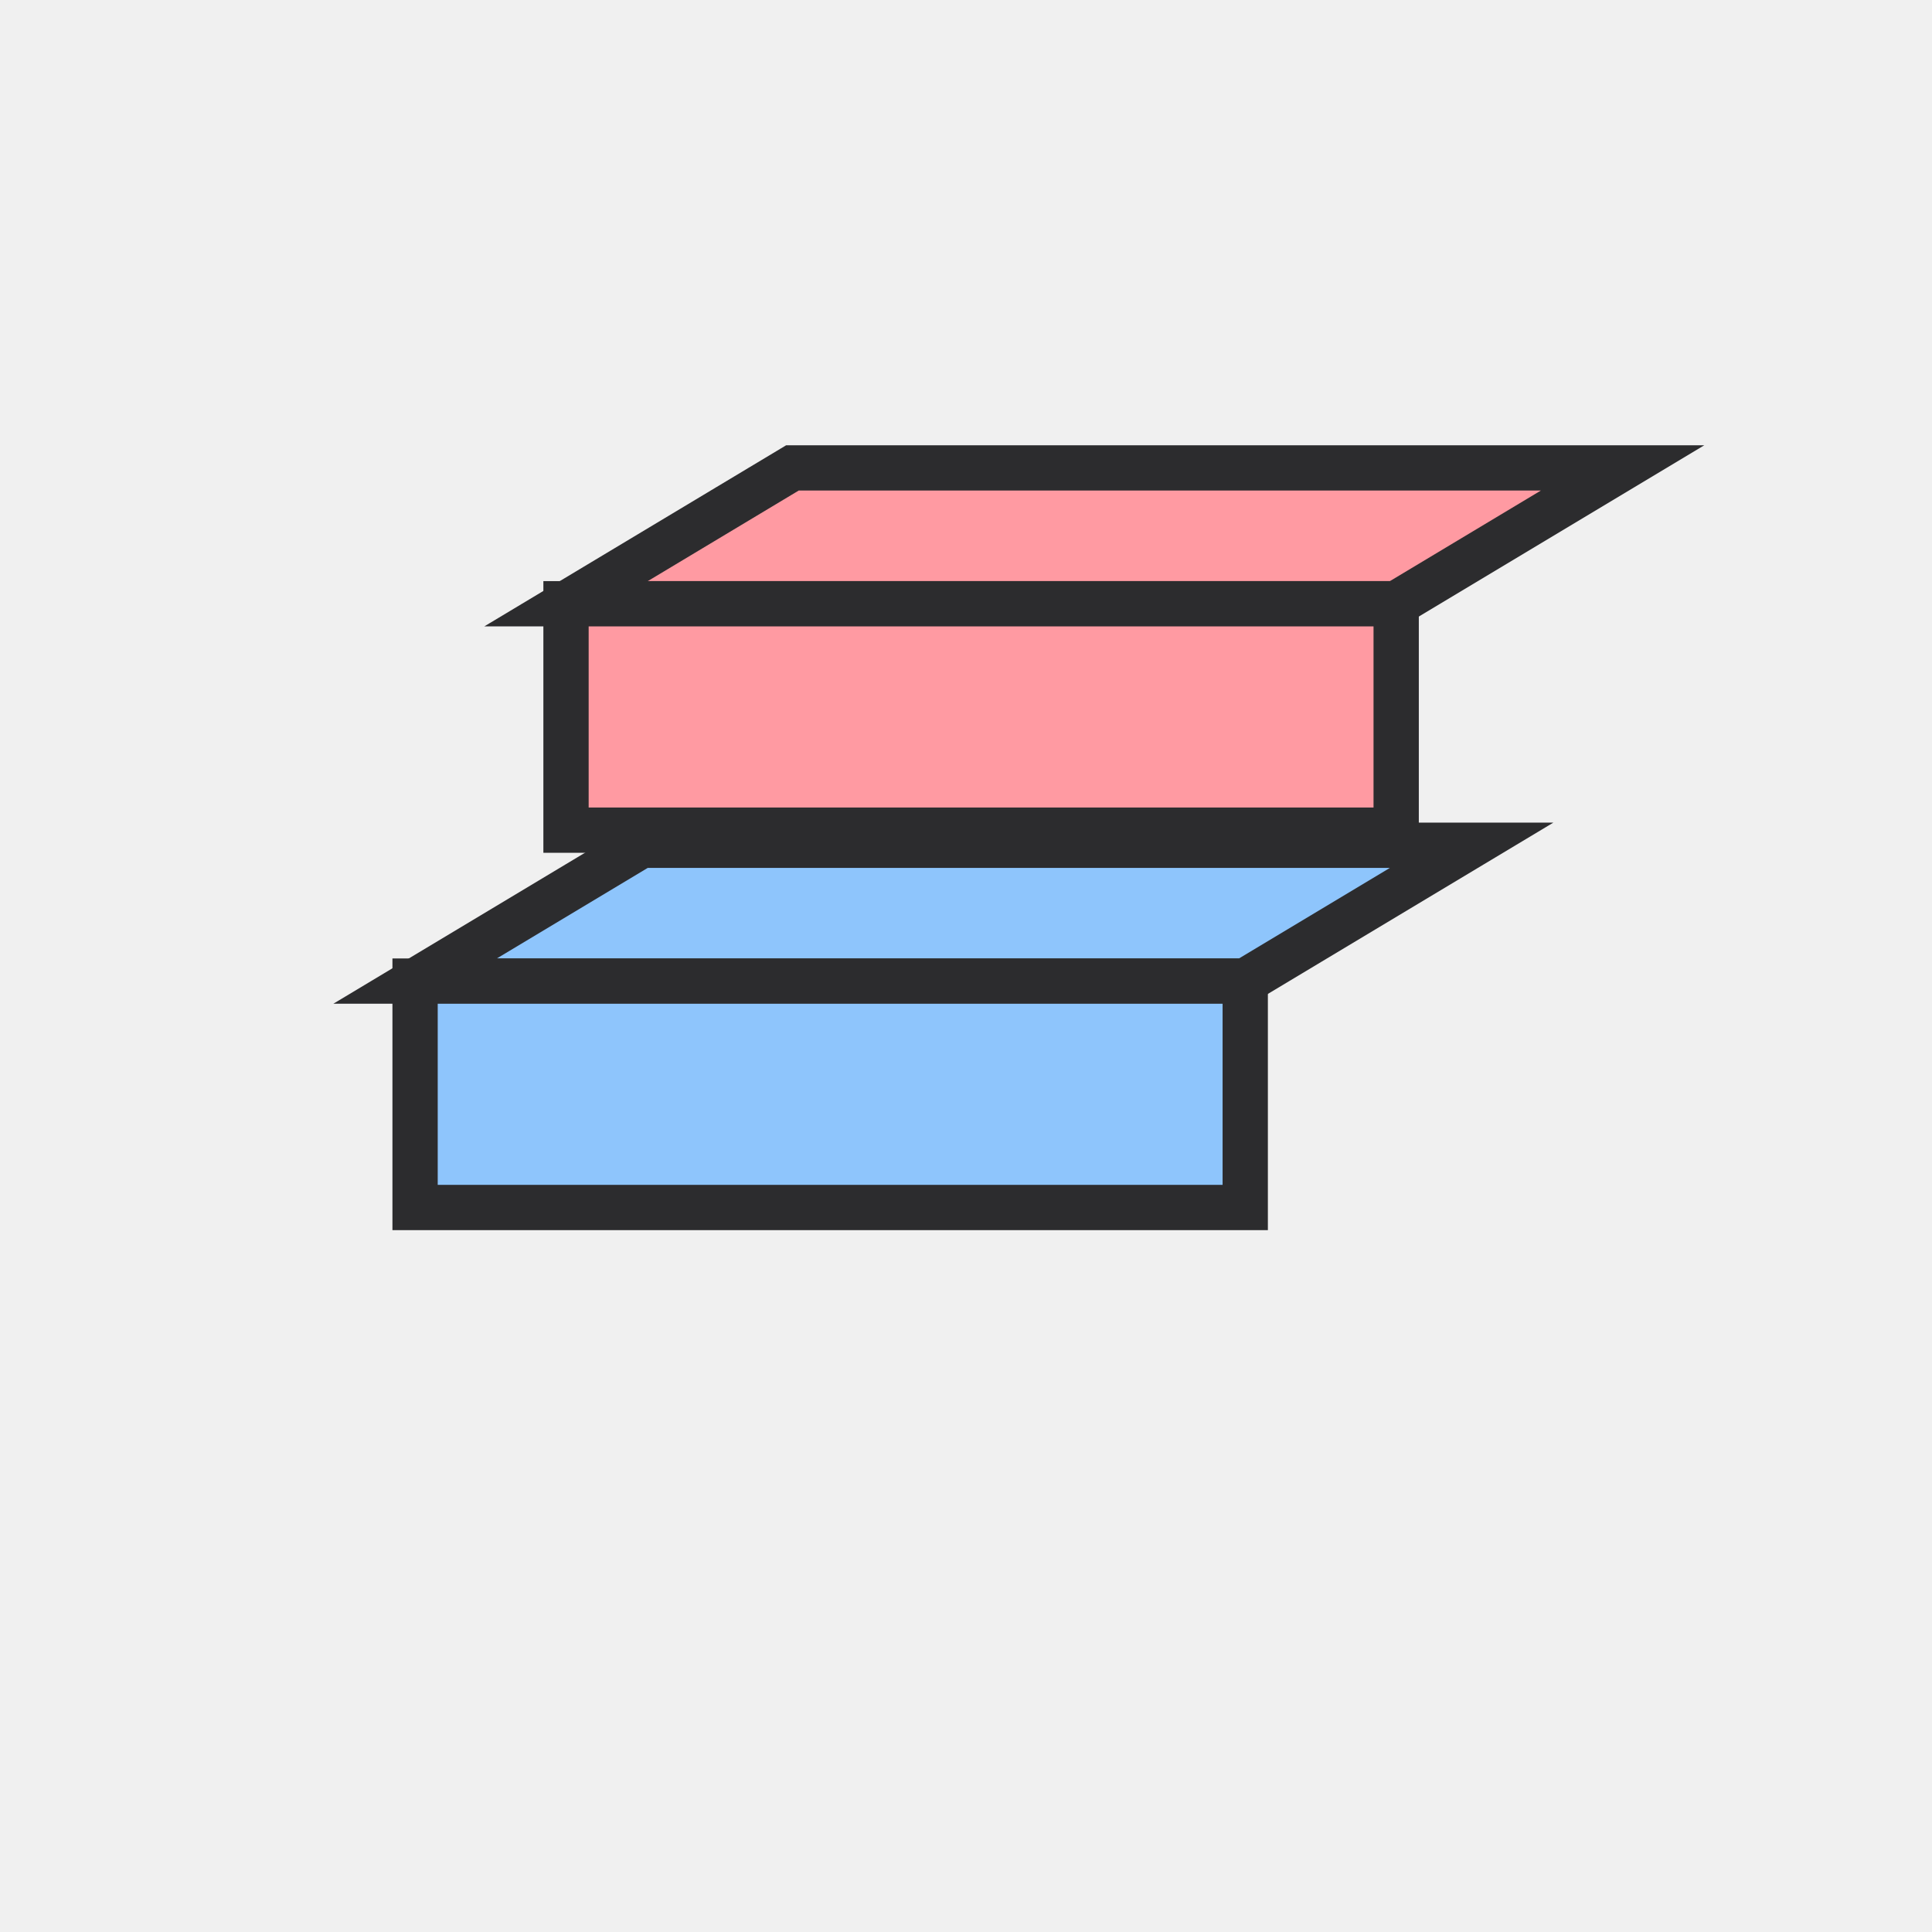
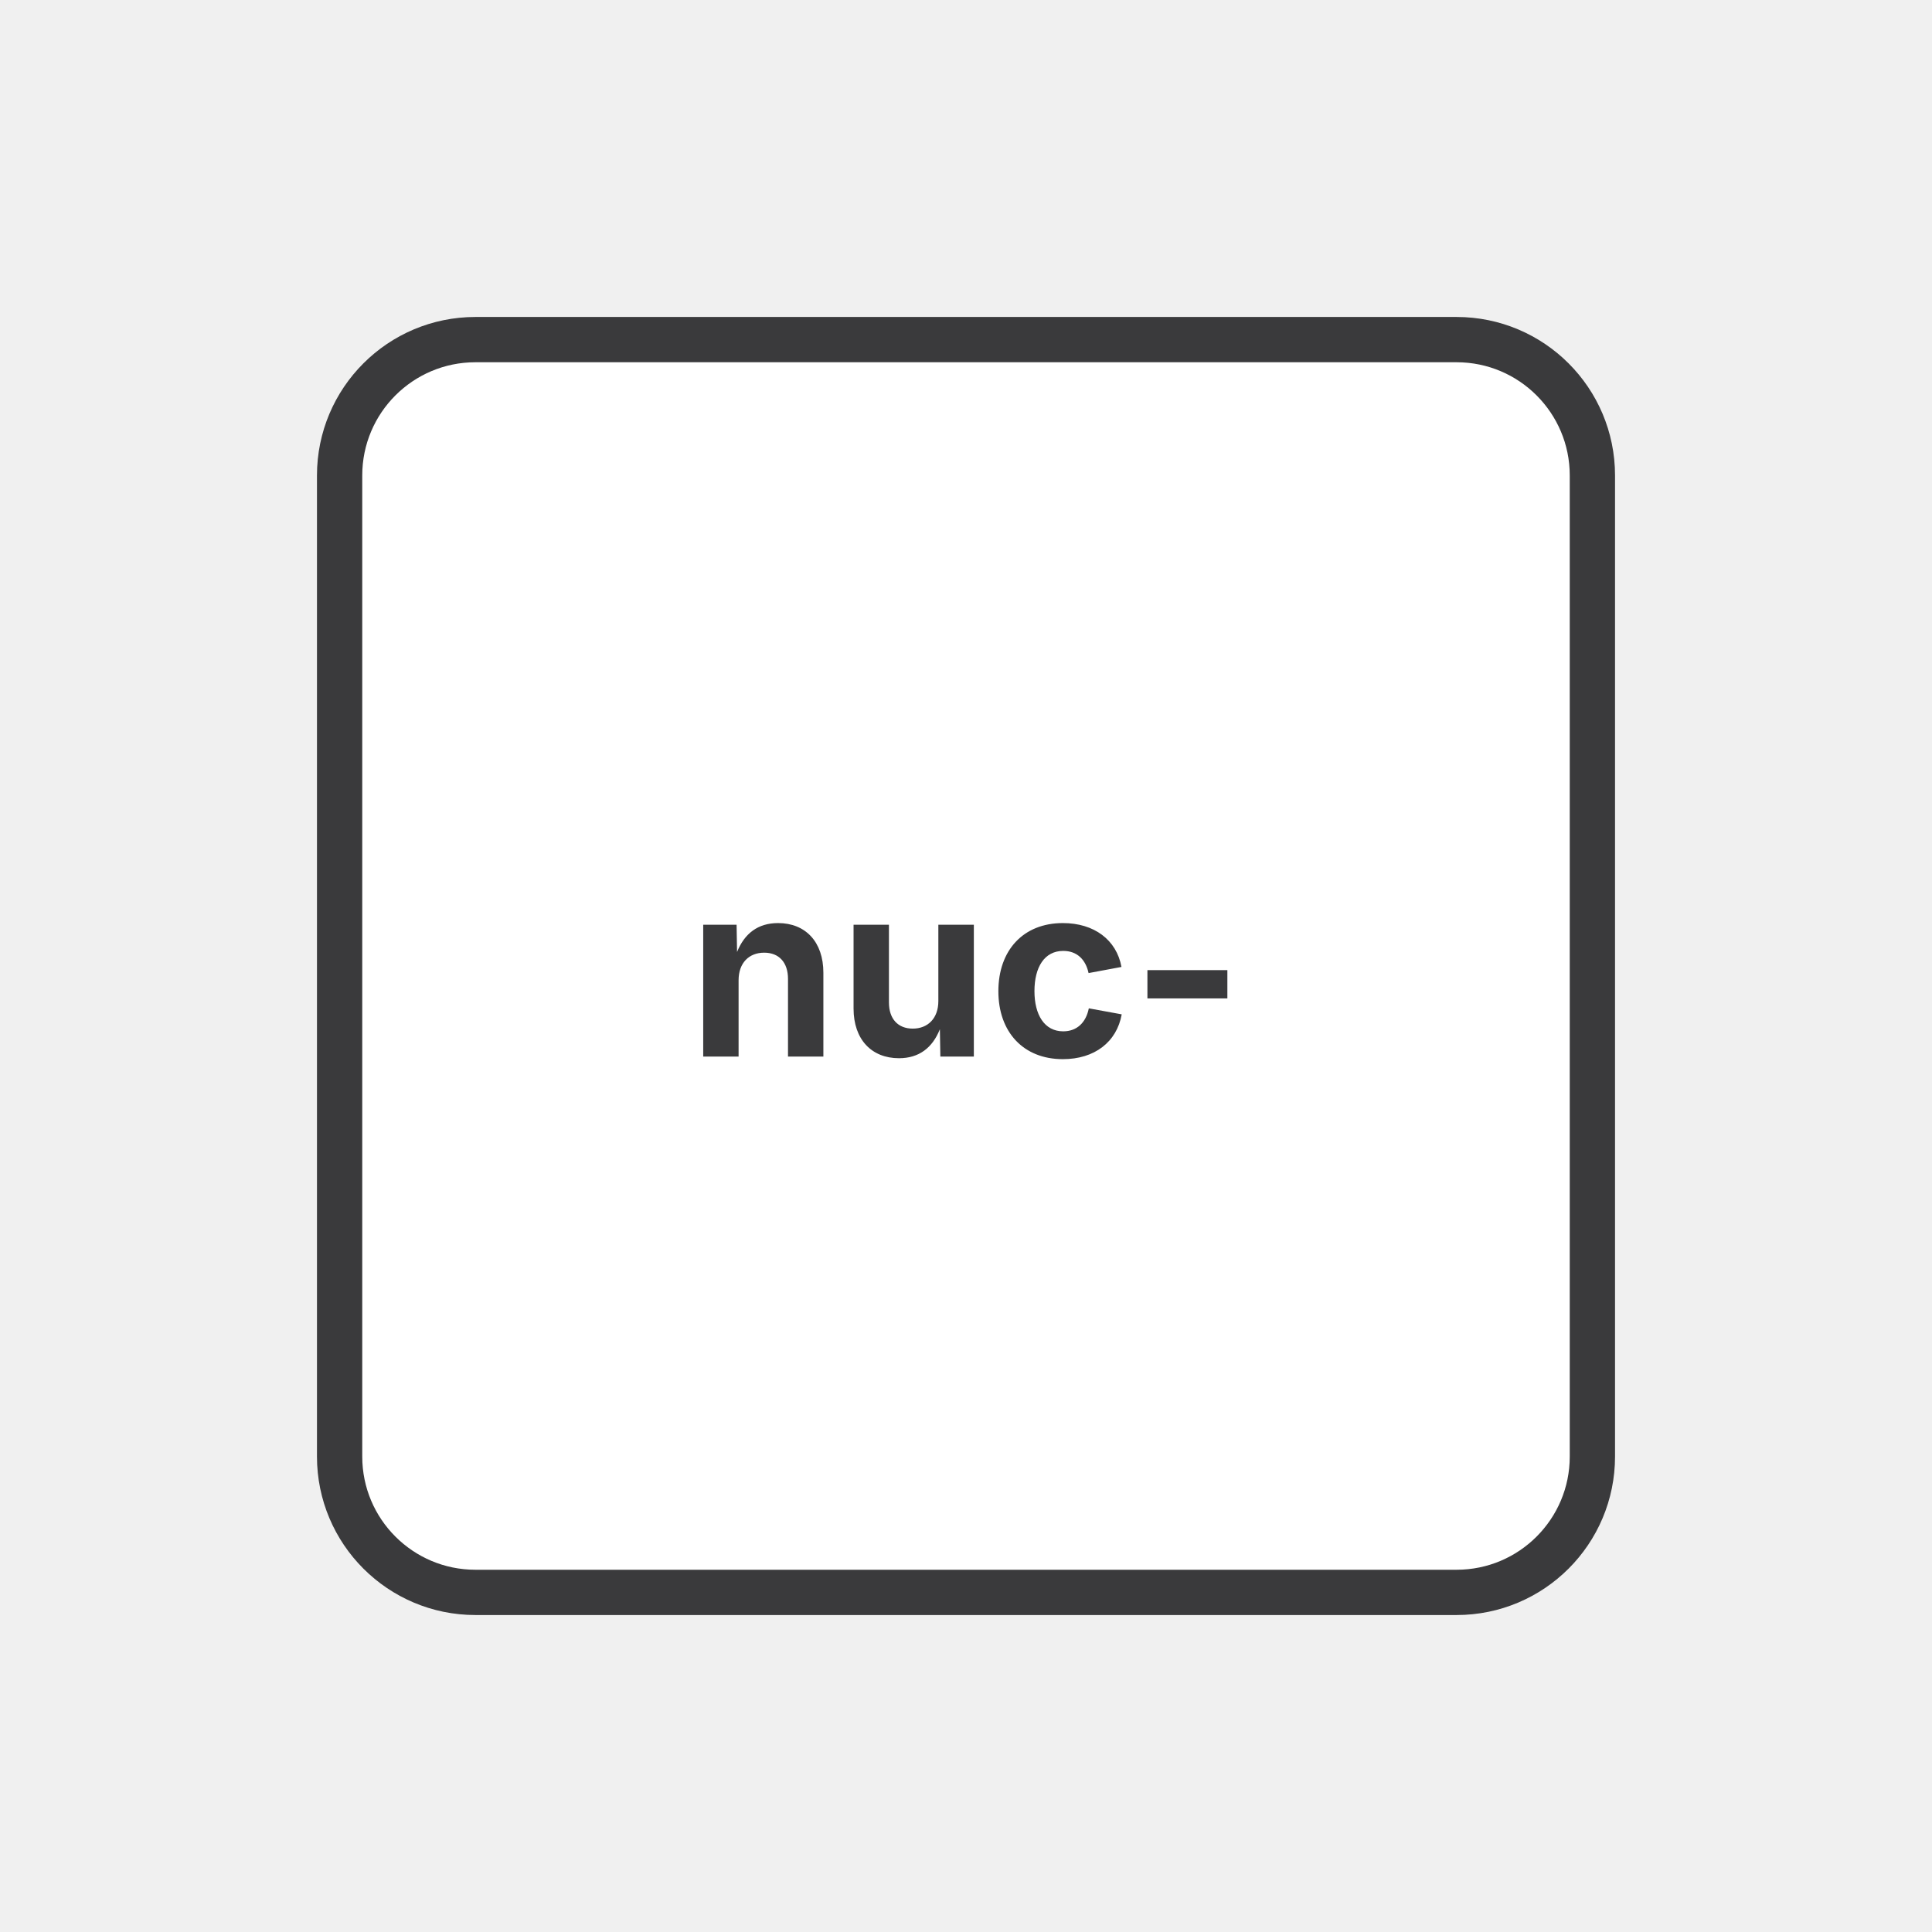
- <svg xmlns="http://www.w3.org/2000/svg" viewBox="0 0 512 512">
-   <polygon points="110,260 330,260 390,224 170,224" fill="#8EC5FC" stroke="#2C2C2E" stroke-width="12" />
-   <polygon points="110,260 330,260 330,320 110,320" fill="#8EC5FC" stroke="#2C2C2E" stroke-width="12" />
-   <polygon points="150,160 370,160 430,124 210,124" fill="#FF9AA2" stroke="#2C2C2E" stroke-width="12" />
-   <polygon points="150,160 370,160 370,220 150,220" fill="#FF9AA2" stroke="#2C2C2E" stroke-width="12" />
+ <svg xmlns="http://www.w3.org/2000/svg" viewBox="0 0 512 512" width="100%" height="100%">
+   <defs>
+     <style>
+       .outline { stroke: #3A3A3C; stroke-width: 12; stroke-linecap: round; stroke-linejoin: round; }
+       .fill-blue { fill: #8EC5FC; }
+       .fill-coral { fill: #FF9AA2; }
+       .fill-mint { fill: #B5EAD7; }
+       .fill-butter { fill: #FFF3B0; }
+       .fill-peach { fill: #FFDAC1; }
+       .fill-lavender { fill: #E2D1F9; }
+       .fill-cyan { fill: #A0E7E5; }
+       .fill-white { fill: #FFFFFF; }
+     </style>
+   </defs>
+   <rect x="90" y="90" width="332" height="332" rx="36" fill="#FFFFFF" stroke="#3A3A3C" stroke-width="12" />
+   <text x="256" y="280" font-family="-apple-system, sans-serif" font-size="64" font-weight="bold" fill="#3A3A3C" text-anchor="middle">nuc-</text>
</svg>
